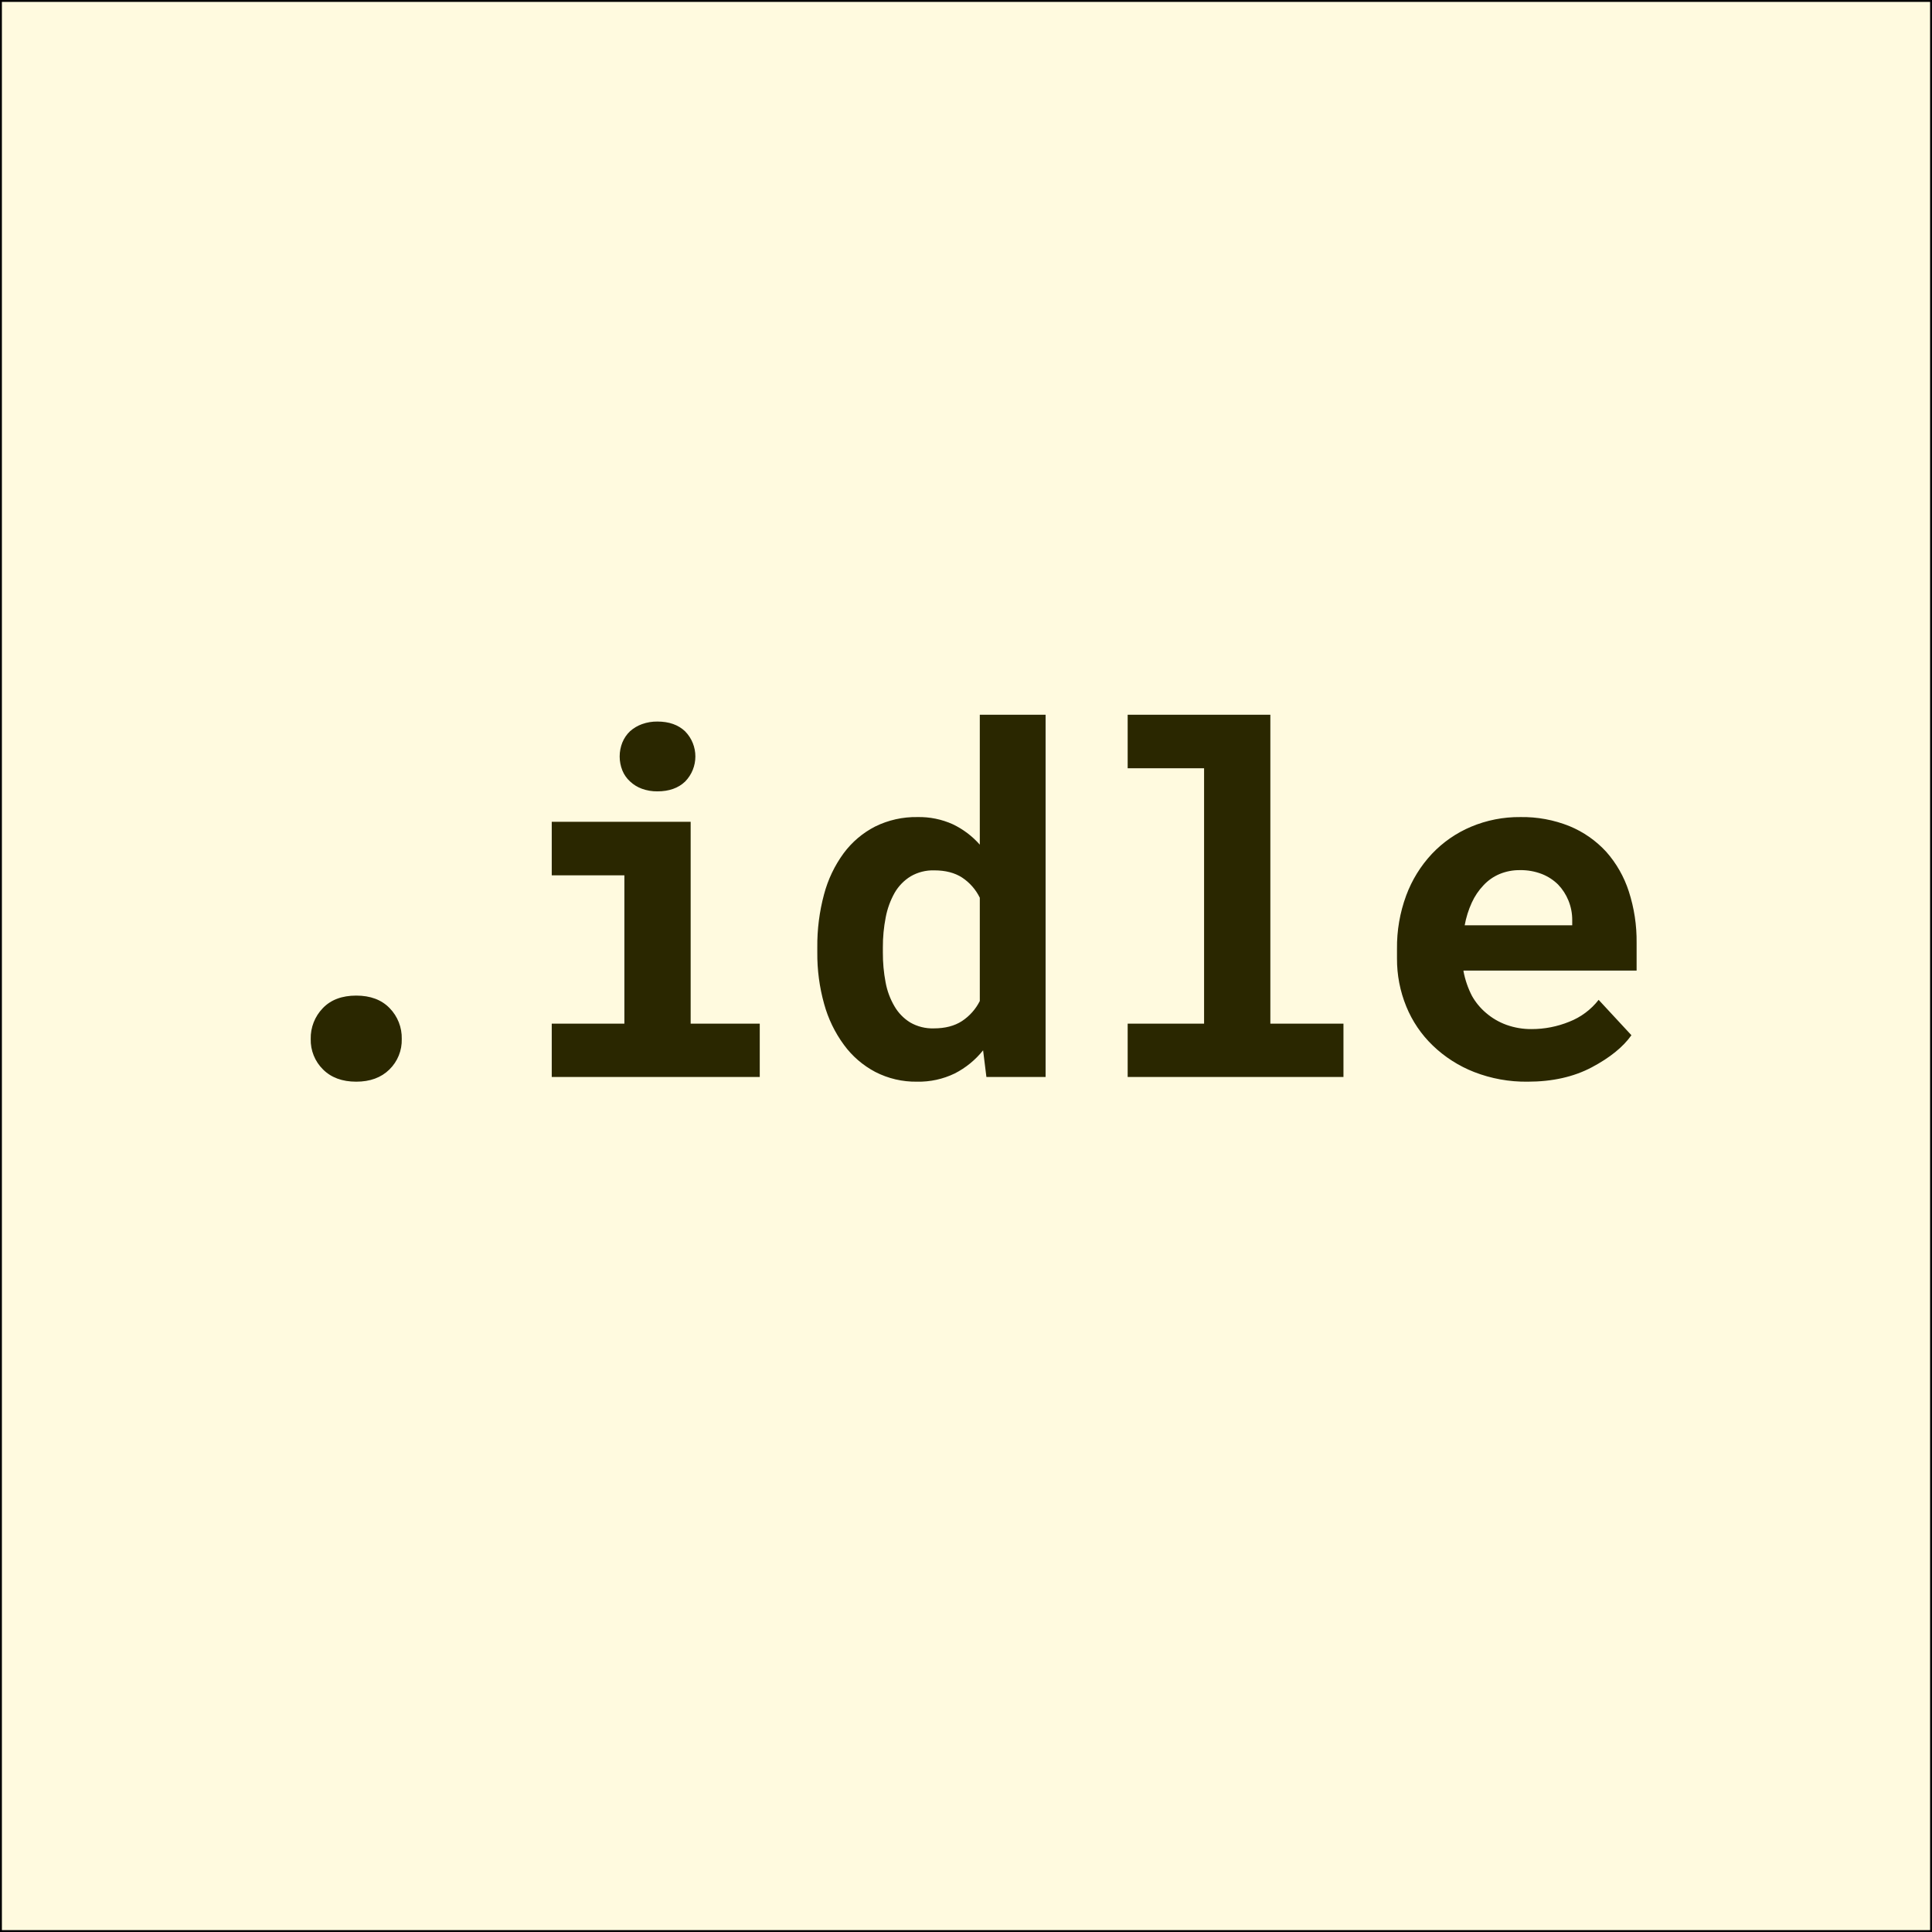
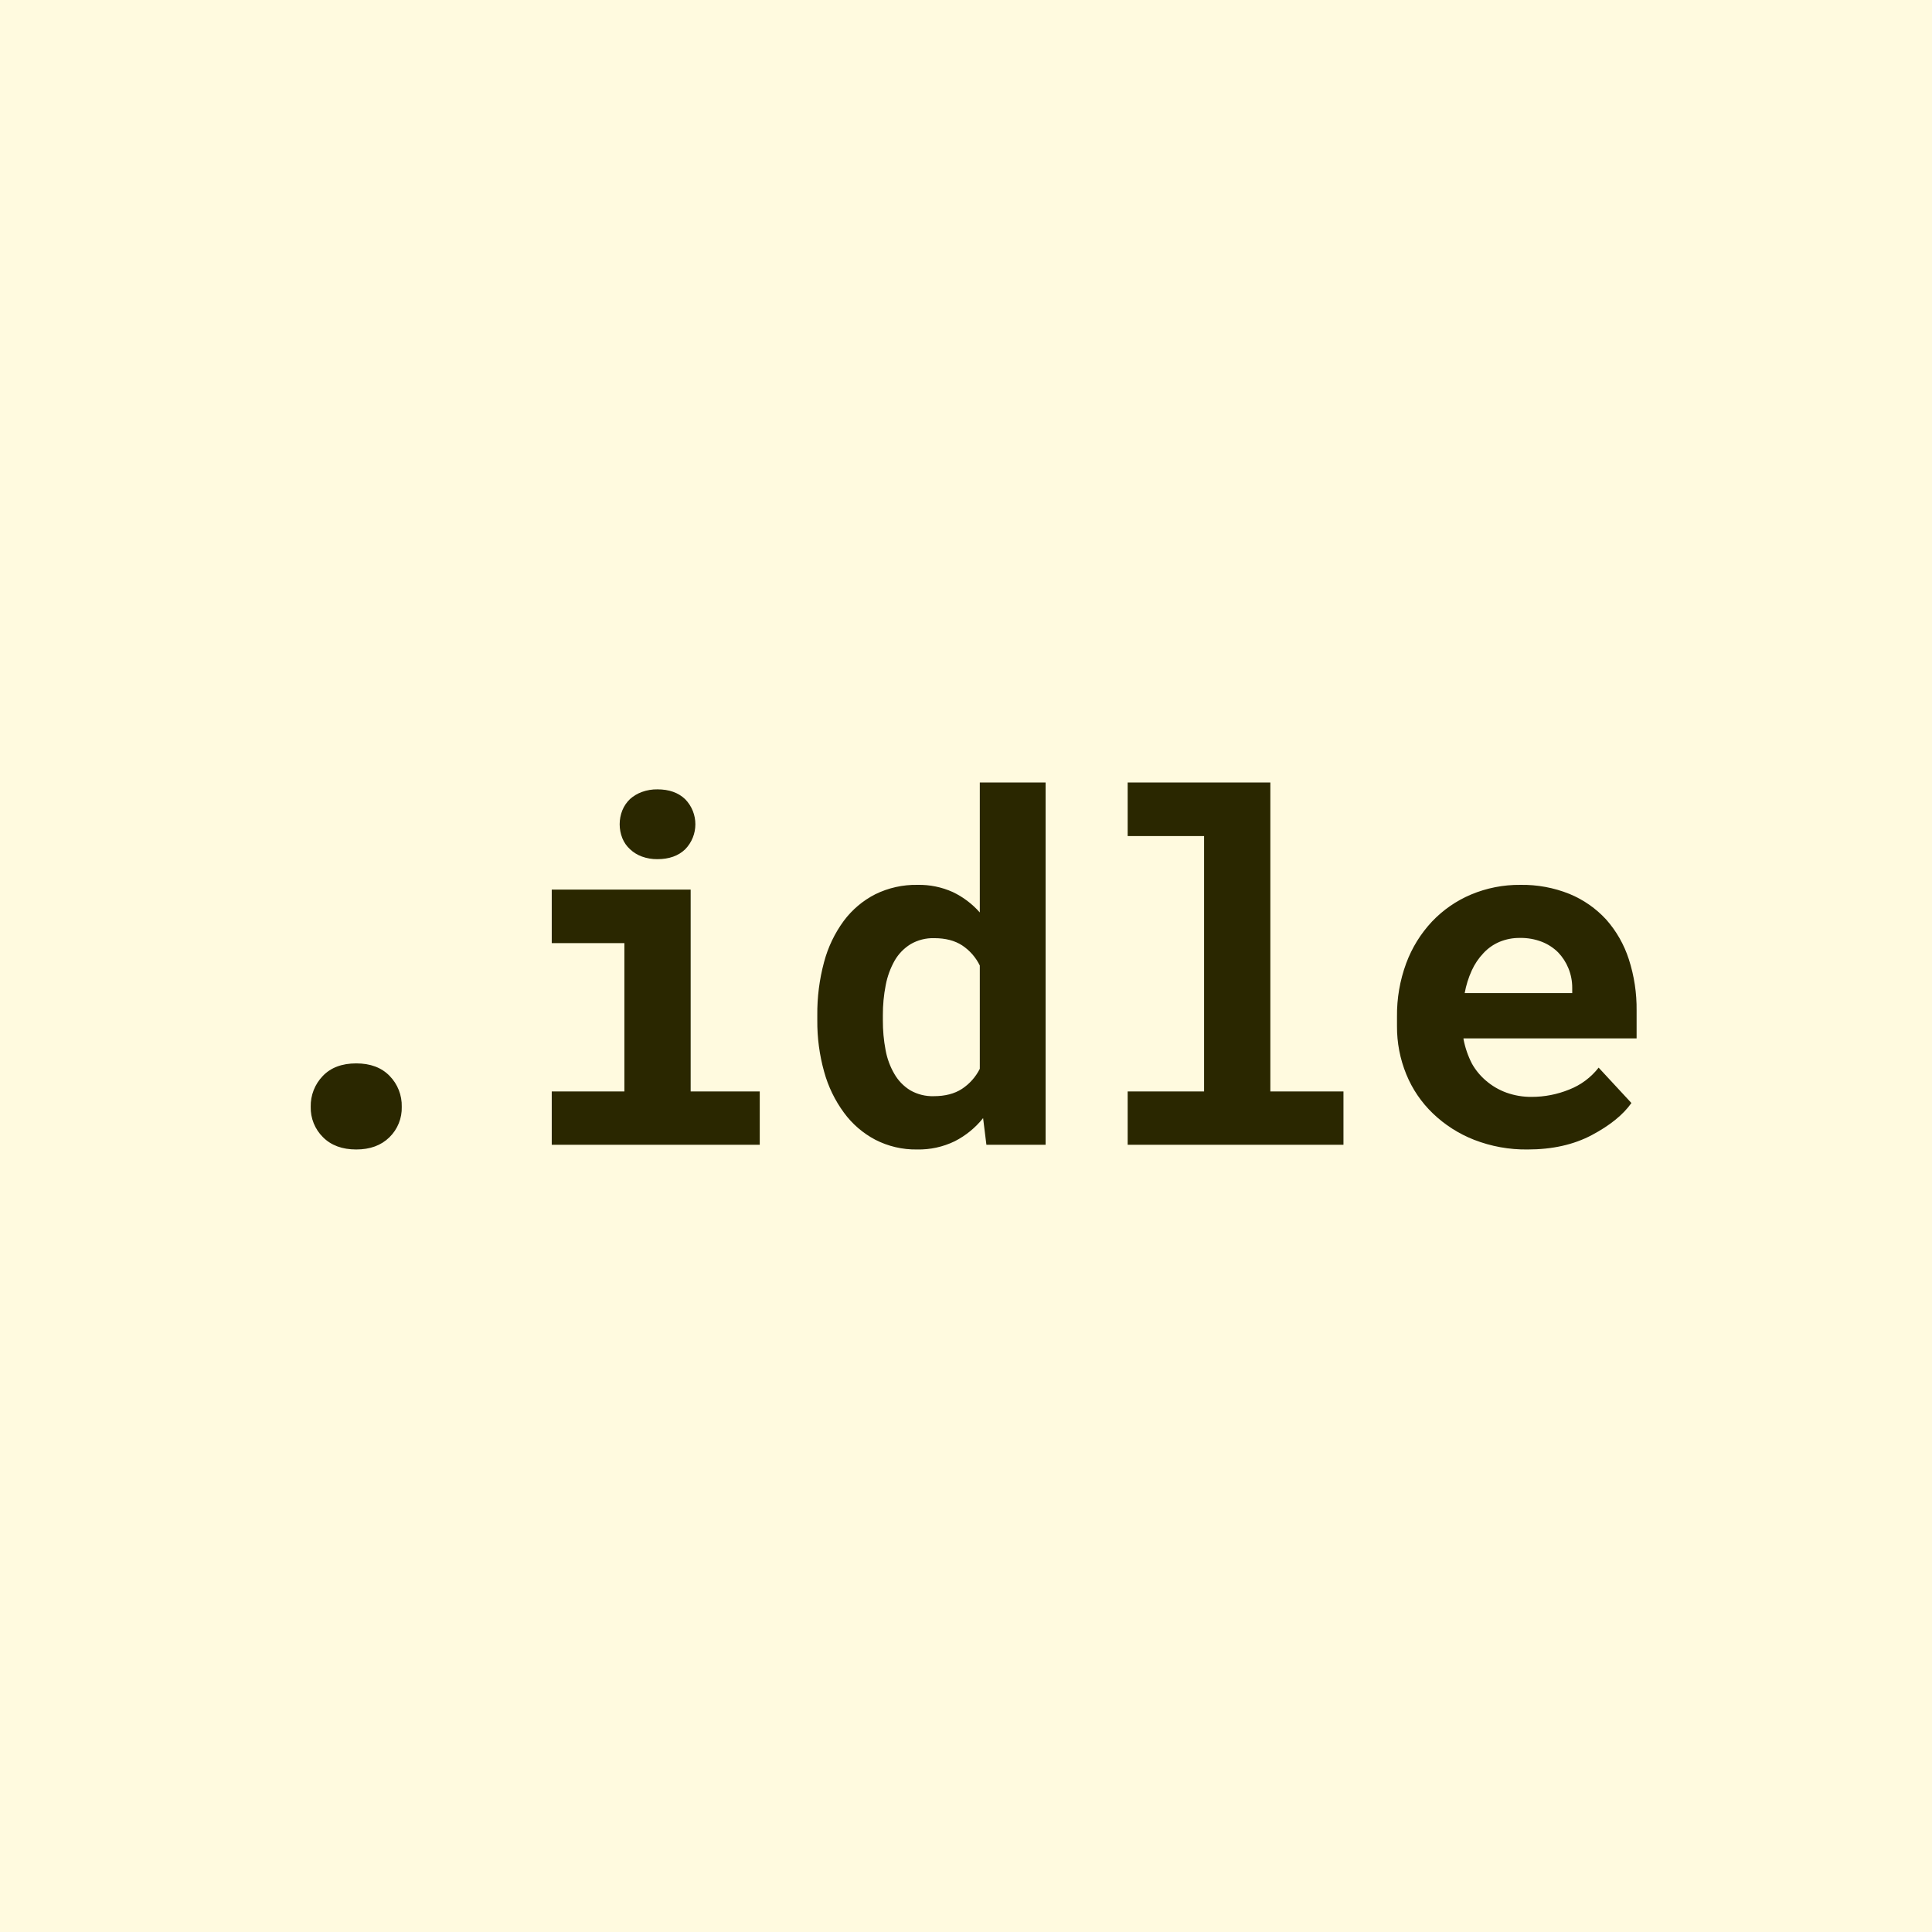
- <svg xmlns="http://www.w3.org/2000/svg" id="Layer_1" data-name="Layer 1" viewBox="0 0 1024 1024">
-   <defs>
-     <style>.cls-2{fill:#2a2700}</style>
+ <svg xmlns="http://www.w3.org/2000/svg" id="Layer_1" data-name="Layer 1" viewBox="0 0 1024 1024" version="1.1">
+   <defs id="defs850">
+     <style id="style848">.cls-2{fill:#2a2700}</style>
  </defs>
-   <path fill="#fffadf" d="M.5.5h1023v1023H.5z" />
-   <path d="M1023 1v1022H1V1h1022m1-1H0v1024h1024V0z" />
-   <path class="cls-2" d="M171.062 534.375q6.375-6.686 17.75-6.688 11.25 0 17.688 6.625a22.588 22.588 0 016.438 16.375 21.732 21.732 0 01-6.562 16.188q-6.562 6.437-17.562 6.438-11.127 0-17.625-6.5a21.889 21.889 0 01-6.5-16.125 22.763 22.763 0 016.375-16.312zM366.062 435.562v107h36.625v28.25h-110.25v-28.25h38.5v-78.625h-38.5v-28.375zM329.875 393.5a17.333 17.333 0 014.062-5.938 19.421 19.421 0 016.312-3.75 23.289 23.289 0 018.188-1.375q9.249 0 14.688 5.188a19.015 19.015 0 010 26.625q-5.438 5.188-14.688 5.188a23.245 23.245 0 01-8.188-1.375 18.257 18.257 0 01-6.312-3.875 16.051 16.051 0 01-4.062-5.812 19.959 19.959 0 010-14.875zM436.75 474.062a65.017 65.017 0 0110.438-21.875 47.984 47.984 0 0116.688-14.125 48.746 48.746 0 0122.438-5A43.274 43.274 0 01505 436.875a44.737 44.737 0 0114.312 10.812v-68.875h34.875v192h-31.375l-1.75-14.125a45.864 45.864 0 01-15 12.25 43.65 43.65 0 01-20 4.375 46.752 46.752 0 01-22.188-5.188 48.681 48.681 0 01-16.562-14.312 66.068 66.068 0 01-10.5-21.688 98.133 98.133 0 01-3.625-27.312v-2.625a104.33 104.33 0 013.562-28.125zm32.625 46.562a38.723 38.723 0 004.688 12.688 24.422 24.422 0 008.375 8.625 23.572 23.572 0 0012.5 3.125q9 0 14.938-3.875a27.523 27.523 0 009.438-10.625v-54.75a27.045 27.045 0 00-9.375-10.688q-5.877-3.812-14.75-3.812A23.541 23.541 0 00482.625 464.5a24.801 24.801 0 00-8.438 8.688 42.86 42.86 0 00-4.75 13.062 80.576 80.576 0 00-1.5 15.938v2.625a81.941 81.941 0 001.438 15.812zM673.312 378.812v163.75h38.75v28.25h-114.375v-28.25h40.5v-135.375h-40.5v-28.375zM781.312 568.188a66.535 66.535 0 01-21.875-14A60.154 60.154 0 01745.375 533.5a66.182 66.182 0 01-4.938-25.562v-5a79.042 79.042 0 014.875-28.312 65.675 65.675 0 0113.625-22.062 61.451 61.451 0 0120.75-14.375 65.826 65.826 0 0126.125-5.125 66.694 66.694 0 0126.062 4.812 54.728 54.728 0 0119.438 13.562 59.115 59.115 0 0112 21.062 85.184 85.184 0 014.125 27.188v14.75h-91.75v.375a47.843 47.843 0 004.5 13.062 33.039 33.039 0 007.375 8.938 34.623 34.623 0 0010.875 6.375 38.502 38.502 0 0013.375 2.25 52.747 52.747 0 0019.875-3.875 36.6 36.6 0 0015.625-11.625l17.375 18.75q-6.627 9.375-21 17-14.376 7.626-34 7.625a75.463 75.463 0 01-28.375-5.125zm13.5-104.938a24.701 24.701 0 00-8.5 5.938 33.454 33.454 0 00-6.25 9.25 50.511 50.511 0 00-3.75 12h57v-2.75a27.093 27.093 0 00-2-10.375 26.726 26.726 0 00-5.5-8.5 25.613 25.613 0 00-8.562-5.562 30.801 30.801 0 00-11.688-2.062 27.312 27.312 0 00-10.75 2.062z" />
+   <path fill="#fffadf" d="M 0,0 H 1024 V 1024 H 0 Z" id="path852" style="stroke-width:1.001" />
+   <path class="cls-2" d="m 171.062,570.308 q 6.375,-6.686 17.75,-6.688 11.25,0 17.688,6.625 a 22.588,22.588 0 0 1 6.438,16.375 21.732,21.732 0 0 1 -6.562,16.188 q -6.562,6.437 -17.562,6.438 -11.127,0 -17.625,-6.5 a 21.889,21.889 0 0 1 -6.5,-16.125 22.763,22.763 0 0 1 6.375,-16.312 z m 195,-98.812 v 107 h 36.625 v 28.25 h -110.25 v -28.25 h 38.5 v -78.625 h -38.5 v -28.375 z m -36.188,-42.062 a 17.333,17.333 0 0 1 4.062,-5.938 19.421,19.421 0 0 1 6.312,-3.75 23.289,23.289 0 0 1 8.188,-1.375 q 9.249,0 14.688,5.188 a 19.015,19.015 0 0 1 0,26.625 q -5.438,5.188 -14.688,5.188 a 23.245,23.245 0 0 1 -8.188,-1.375 18.257,18.257 0 0 1 -6.312,-3.875 16.051,16.051 0 0 1 -4.062,-5.812 19.959,19.959 0 0 1 0,-14.875 z m 106.875,80.562 a 65.017,65.017 0 0 1 10.438,-21.875 47.984,47.984 0 0 1 16.688,-14.125 48.746,48.746 0 0 1 22.438,-5 43.274,43.274 0 0 1 18.688,3.812 44.737,44.737 0 0 1 14.312,10.812 v -68.875 h 34.875 v 192 h -31.375 l -1.75,-14.125 a 45.864,45.864 0 0 1 -15,12.25 43.65,43.65 0 0 1 -20,4.375 46.752,46.752 0 0 1 -22.188,-5.188 48.681,48.681 0 0 1 -16.562,-14.312 66.068,66.068 0 0 1 -10.5,-21.688 98.133,98.133 0 0 1 -3.625,-27.312 v -2.625 a 104.33,104.33 0 0 1 3.562,-28.125 z m 32.625,46.562 a 38.723,38.723 0 0 0 4.688,12.688 24.422,24.422 0 0 0 8.375,8.625 23.572,23.572 0 0 0 12.5,3.125 q 9,0 14.938,-3.875 a 27.523,27.523 0 0 0 9.438,-10.625 v -54.75 a 27.045,27.045 0 0 0 -9.375,-10.688 q -5.877,-3.812 -14.75,-3.812 a 23.541,23.541 0 0 0 -12.562,3.188 24.801,24.801 0 0 0 -8.438,8.688 42.86,42.86 0 0 0 -4.75,13.062 80.576,80.576 0 0 0 -1.5,15.938 v 2.625 a 81.941,81.941 0 0 0 1.438,15.812 z m 203.938,-141.812 v 163.75 h 38.75 v 28.25 h -114.375 v -28.25 h 40.5 v -135.375 h -40.5 v -28.375 z m 108,189.375 a 66.535,66.535 0 0 1 -21.875,-14 60.154,60.154 0 0 1 -14.062,-20.688 66.182,66.182 0 0 1 -4.938,-25.562 v -5 a 79.042,79.042 0 0 1 4.875,-28.312 65.675,65.675 0 0 1 13.625,-22.062 61.451,61.451 0 0 1 20.75,-14.375 65.826,65.826 0 0 1 26.125,-5.125 66.694,66.694 0 0 1 26.062,4.812 54.728,54.728 0 0 1 19.438,13.562 59.115,59.115 0 0 1 12,21.062 85.184,85.184 0 0 1 4.125,27.188 v 14.75 h -91.75 v 0.375 a 47.843,47.843 0 0 0 4.5,13.062 33.039,33.039 0 0 0 7.375,8.938 34.623,34.623 0 0 0 10.875,6.375 38.502,38.502 0 0 0 13.375,2.25 52.747,52.747 0 0 0 19.875,-3.875 36.6,36.6 0 0 0 15.625,-11.625 l 17.375,18.75 q -6.627,9.375 -21,17 -14.376,7.626 -34,7.625 a 75.463,75.463 0 0 1 -28.375,-5.125 z m 13.5,-104.938 a 24.701,24.701 0 0 0 -8.5,5.938 33.454,33.454 0 0 0 -6.25,9.25 50.511,50.511 0 0 0 -3.75,12 h 57 v -2.75 a 27.093,27.093 0 0 0 -2,-10.375 26.726,26.726 0 0 0 -5.5,-8.5 25.613,25.613 0 0 0 -8.562,-5.562 30.801,30.801 0 0 0 -11.688,-2.062 27.312,27.312 0 0 0 -10.75,2.062 z" id="path856" />
</svg>
